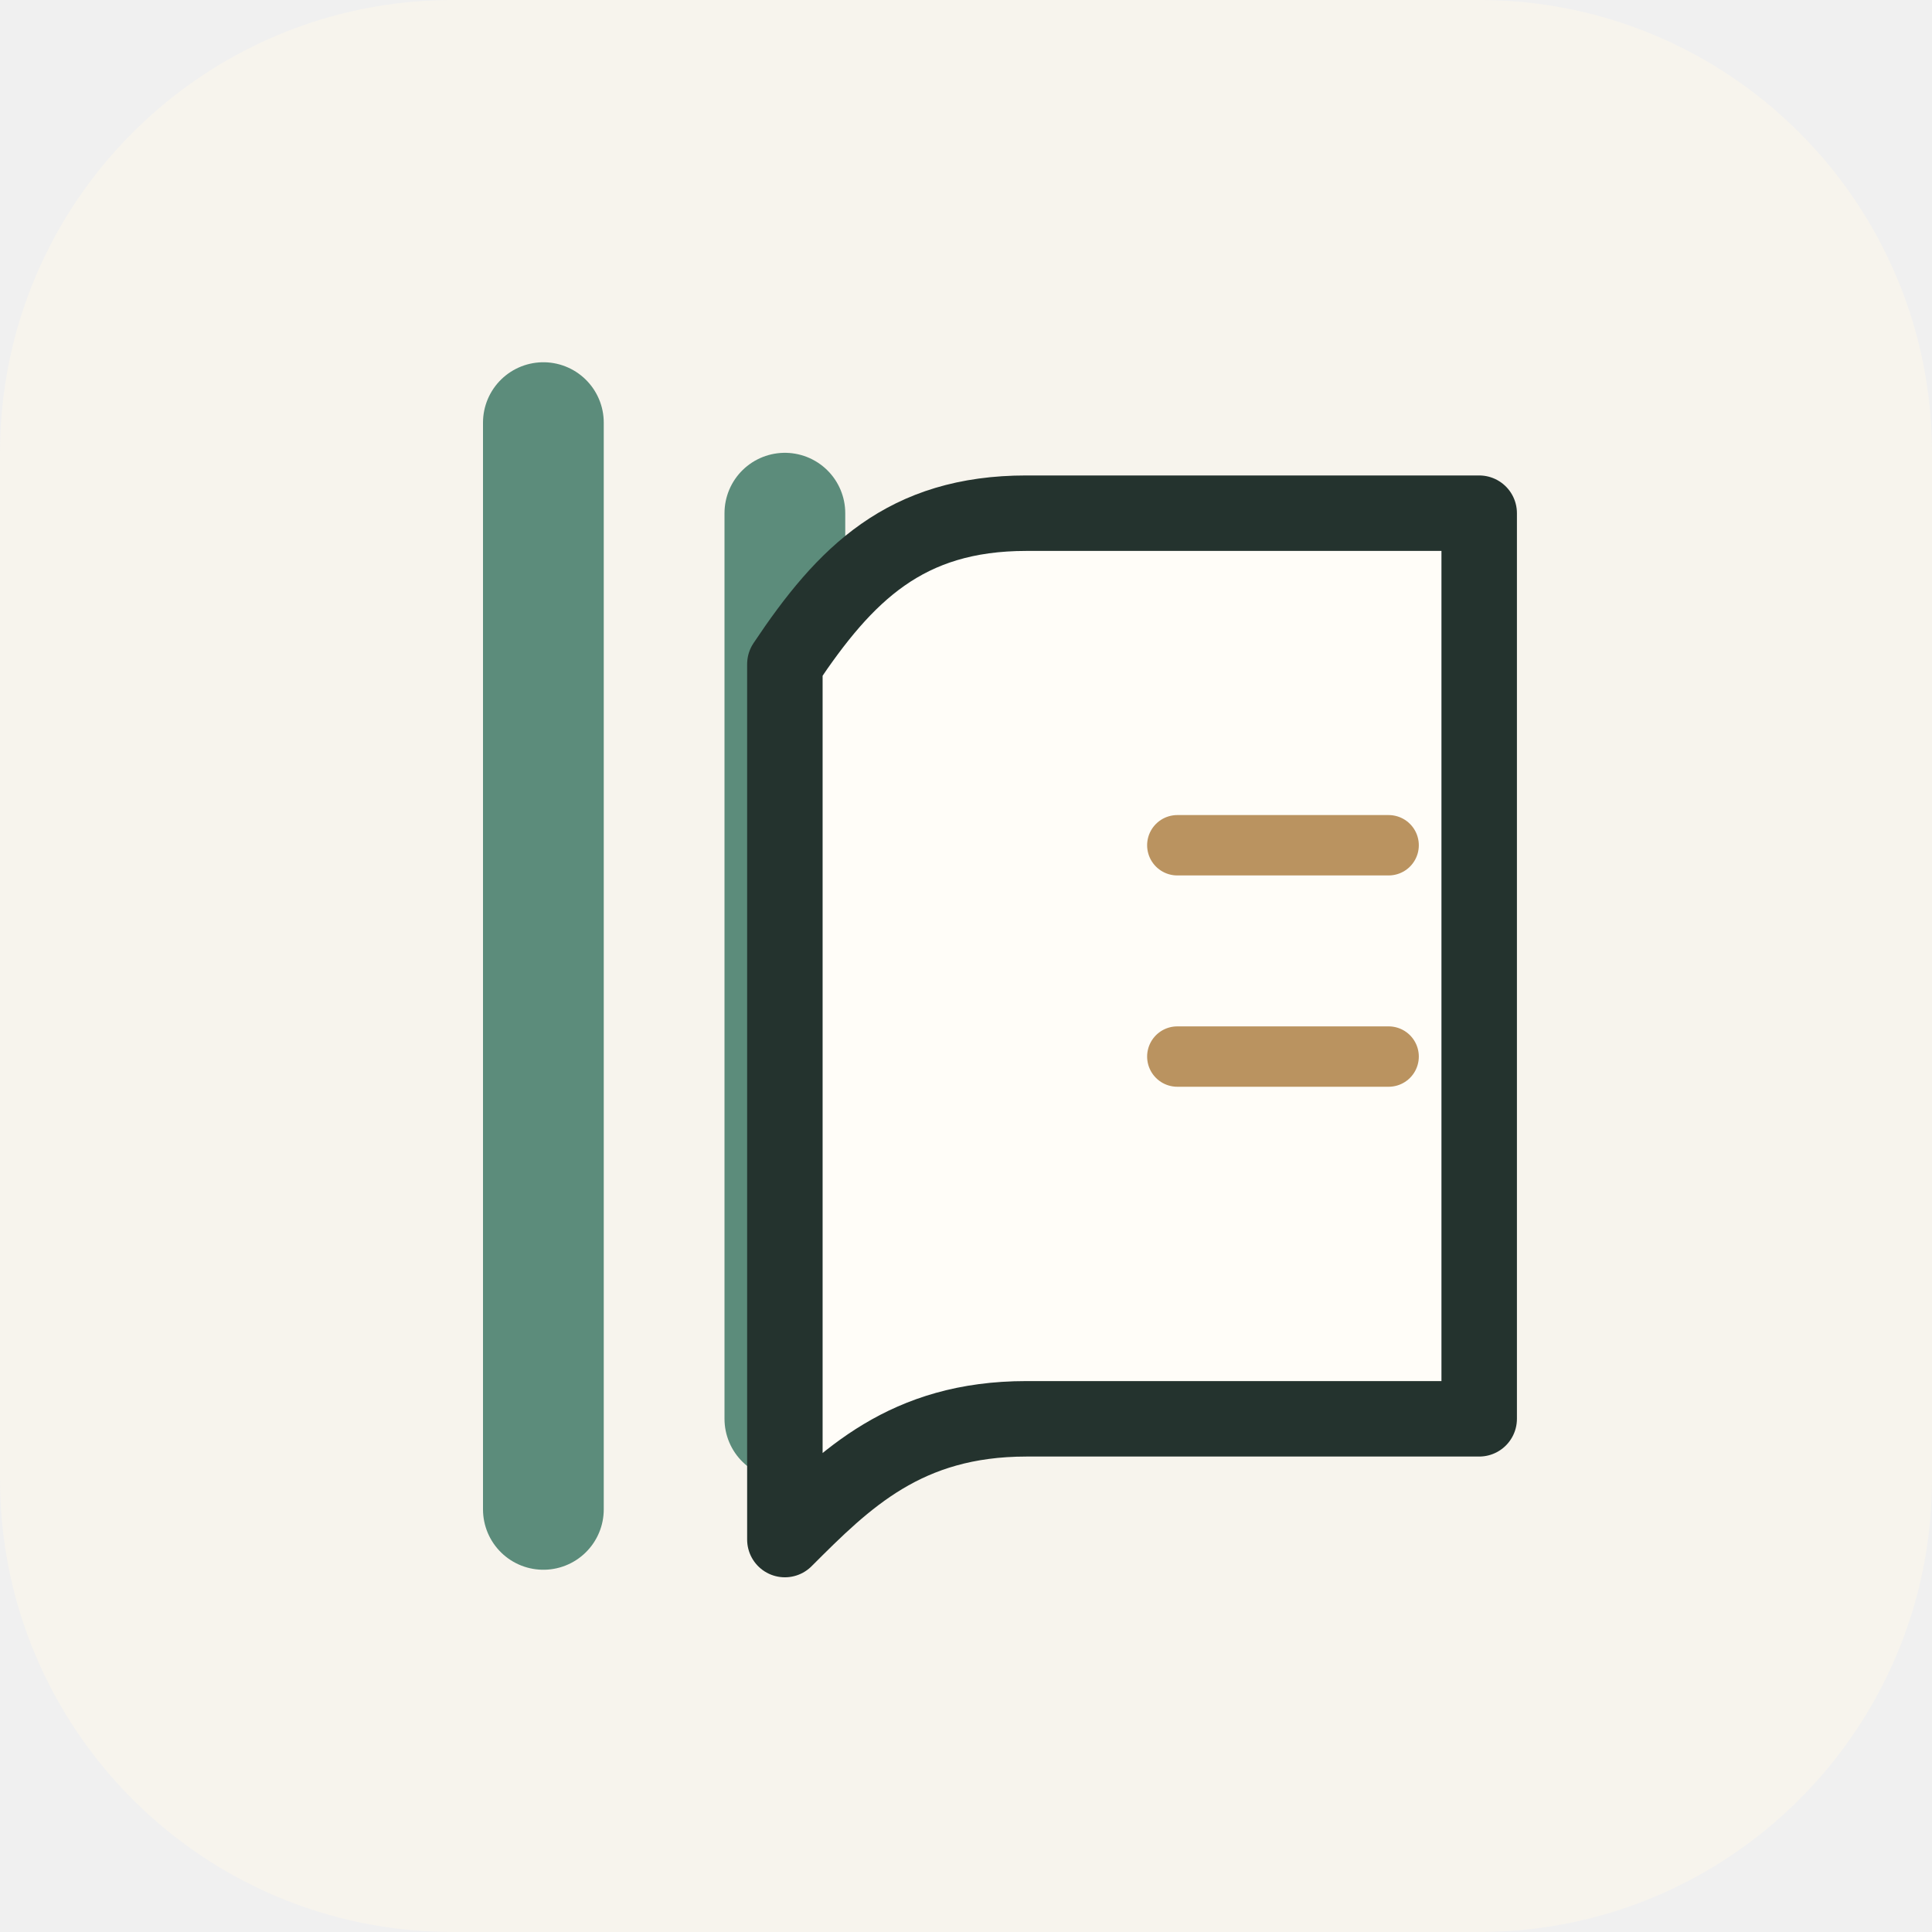
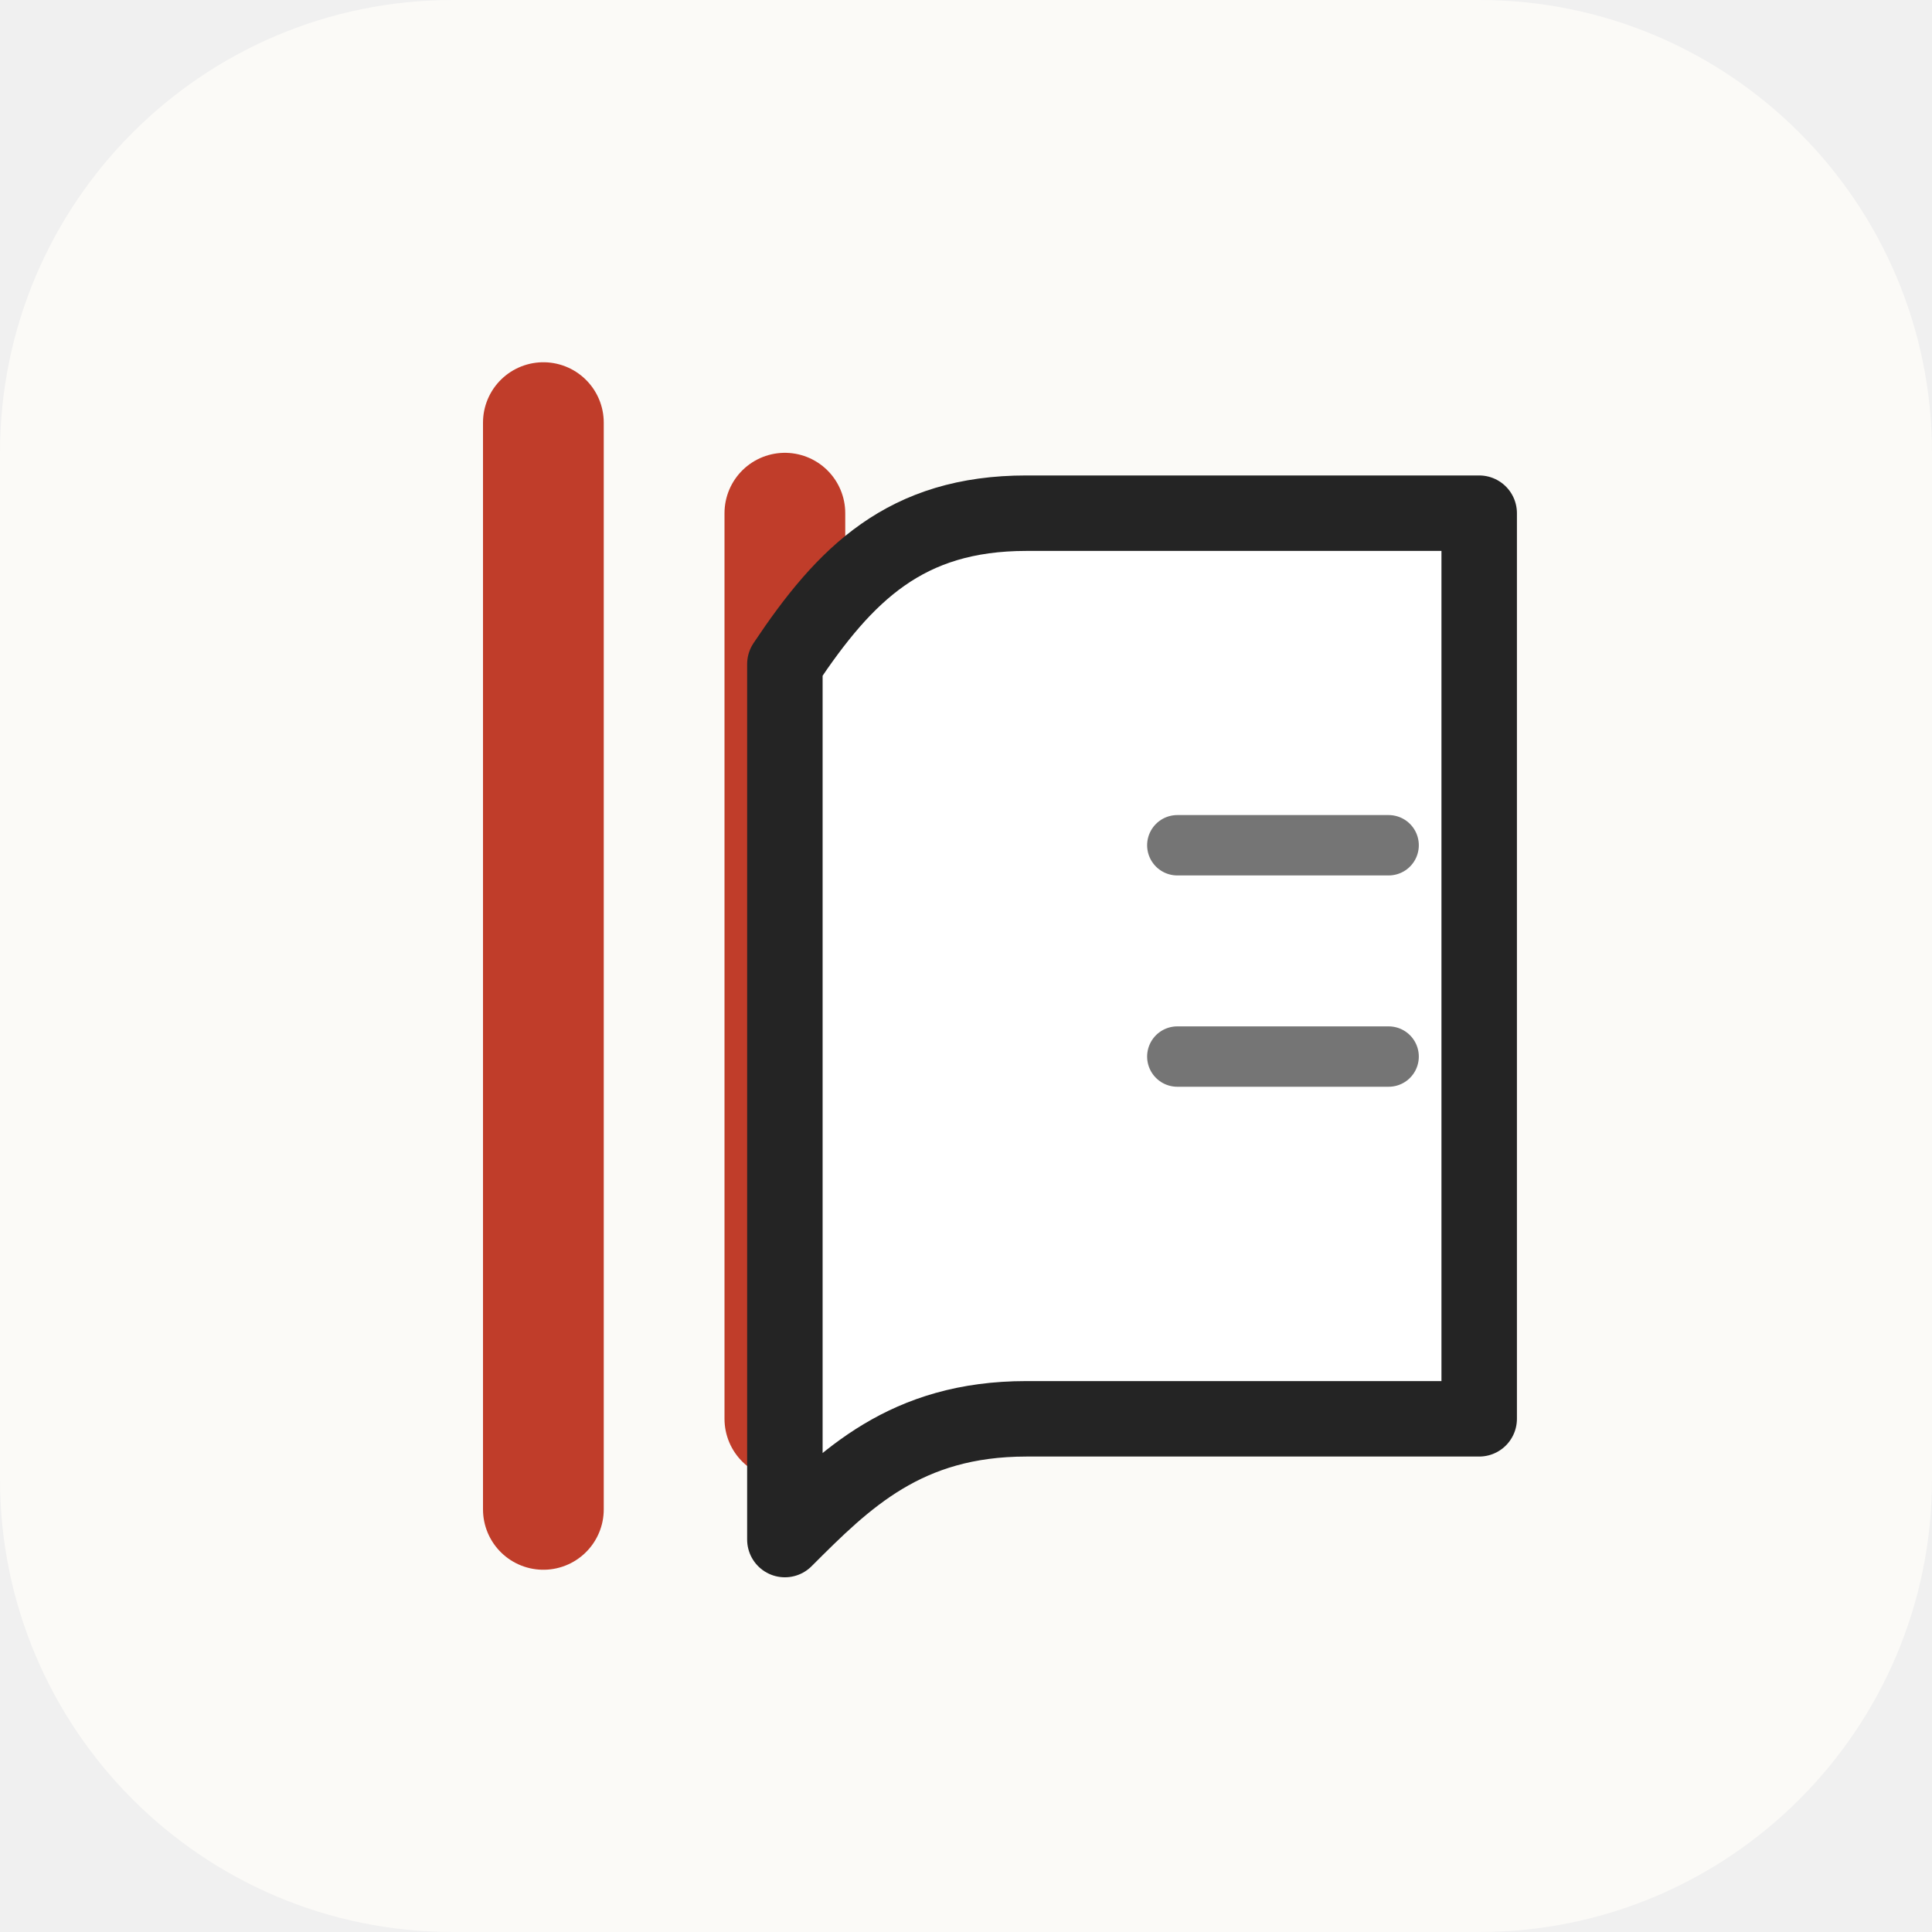
<svg xmlns="http://www.w3.org/2000/svg" viewBox="0 0 64 64">
-   <rect width="64" height="64" rx="15" fill="#f7f4ed" />
-   <path d="M18 14v36M26 17v30" stroke="#5c8c7b" stroke-width="4" stroke-linecap="round" />
-   <path d="M34 17h15v30H34c-4 0-6 2-8 4V22c2-3 4-5 8-5Z" fill="#fffdf8" stroke="#24332e" stroke-width="2.5" stroke-linejoin="round" />
-   <path d="M39 28h7M39 35h7" stroke="#ba9360" stroke-width="2" stroke-linecap="round" />
+   <rect width="64" height="64" rx="15" fill="#fbfaf7" />
+   <path d="M18 14v36M26 17v30" stroke="#c03d2a" stroke-width="4" stroke-linecap="round" />
+   <path d="M34 17h15v30H34c-4 0-6 2-8 4V22c2-3 4-5 8-5Z" fill="#ffffff" stroke="#242424" stroke-width="2.5" stroke-linejoin="round" />
+   <path d="M39 28h7M39 35h7" stroke="#757575" stroke-width="2" stroke-linecap="round" />
</svg>
